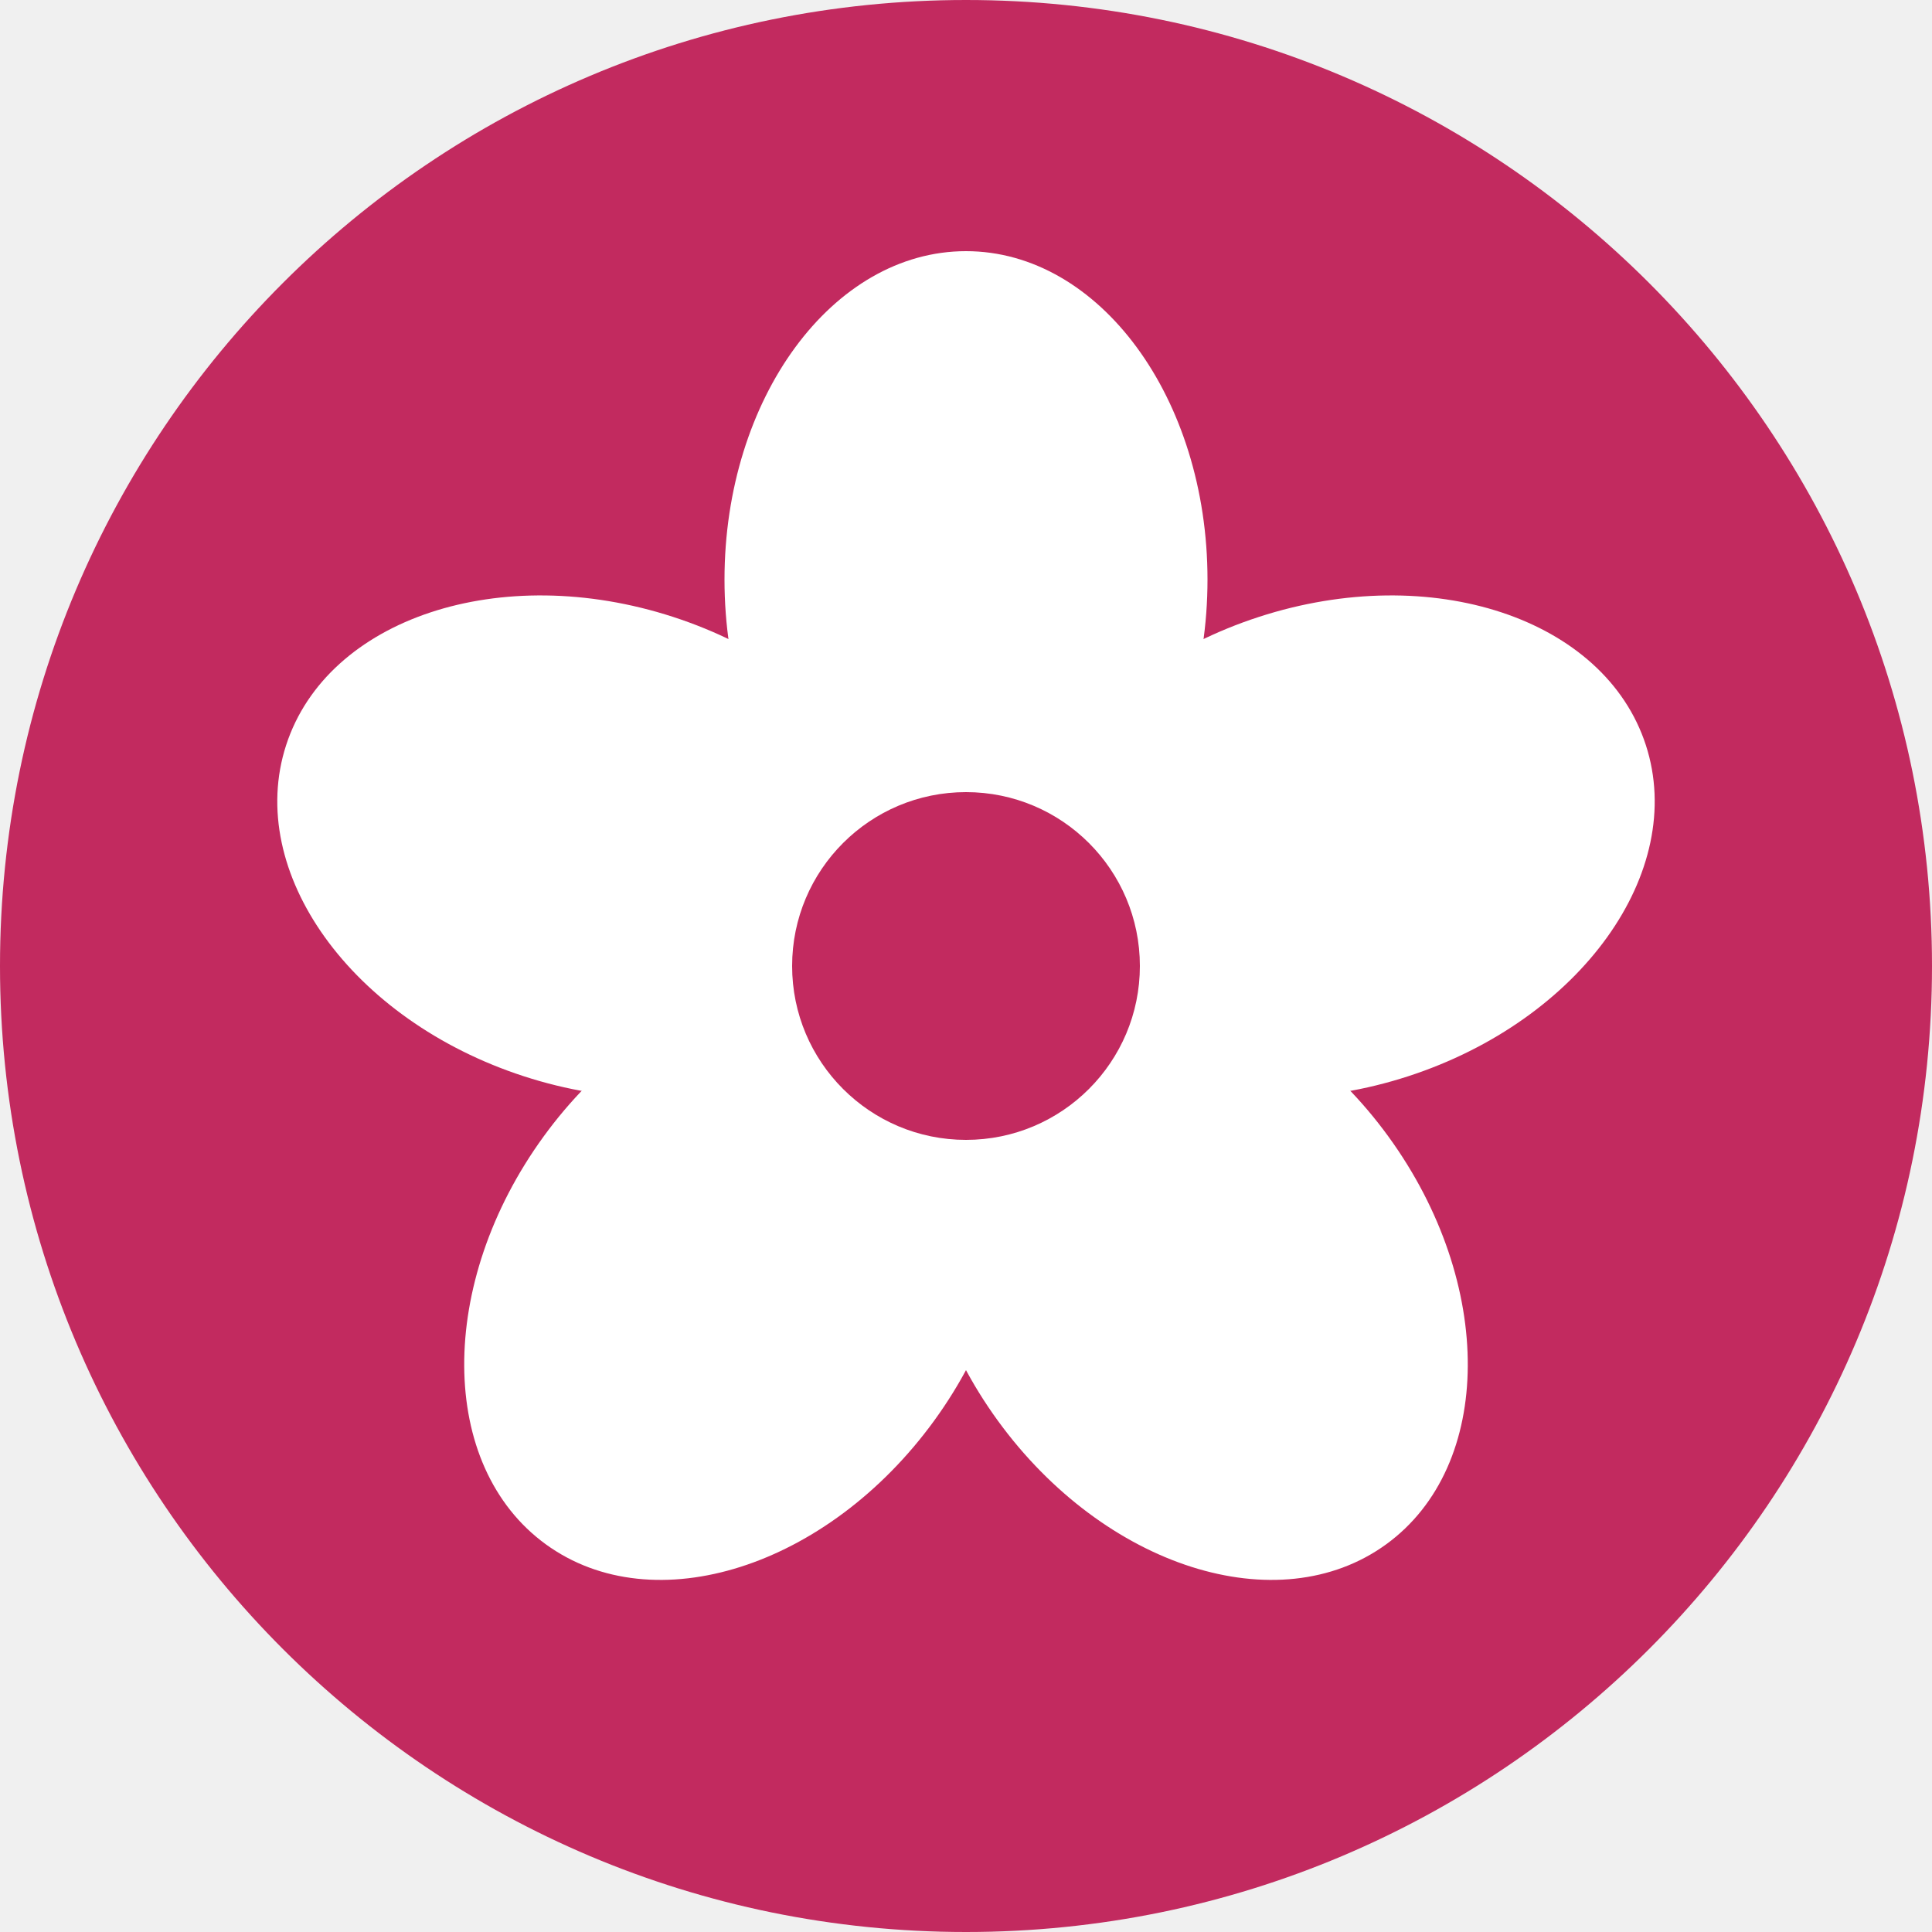
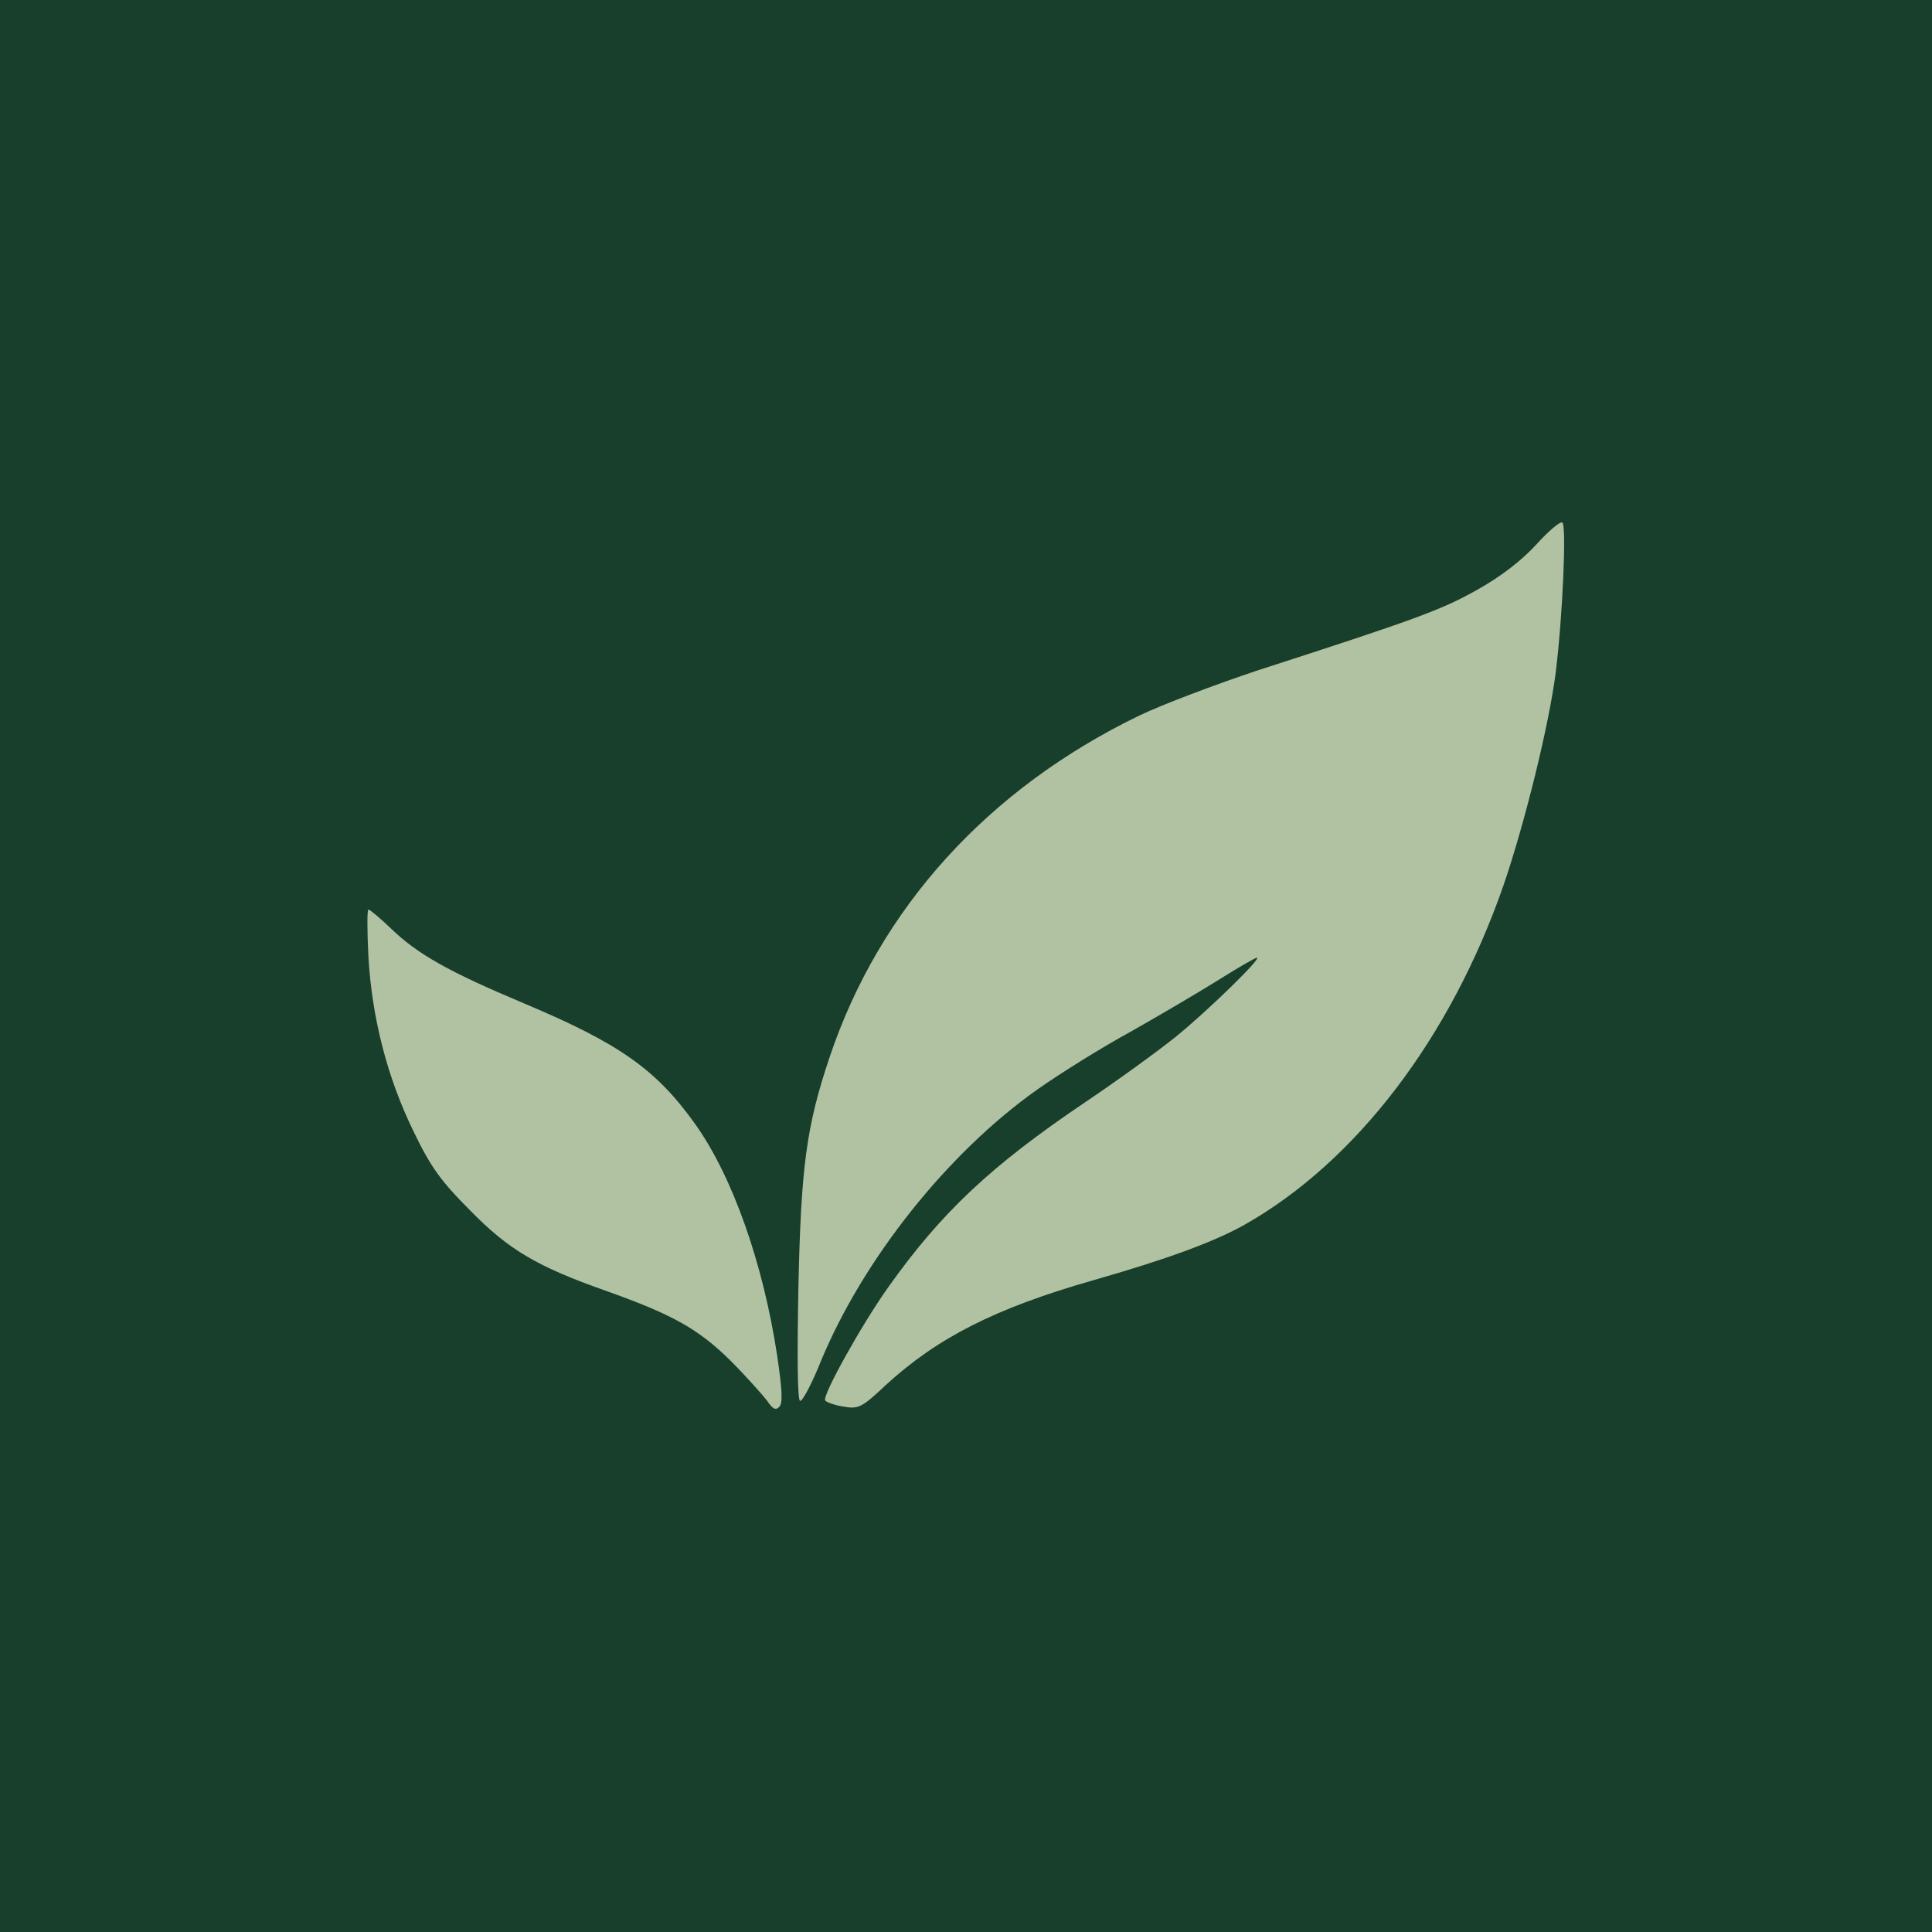
- <svg xmlns="http://www.w3.org/2000/svg" viewBox="0 0 100 100">
-   <circle cx="50" cy="50" r="50" fill="#c22a5f" />
-   <g fill="#ffffff">
-     <ellipse cx="50" cy="30" rx="12.5" ry="17" />
-     <ellipse cx="50" cy="30" rx="12.5" ry="17" transform="rotate(72 50 50)" />
-     <ellipse cx="50" cy="30" rx="12.5" ry="17" transform="rotate(144 50 50)" />
-     <ellipse cx="50" cy="30" rx="12.5" ry="17" transform="rotate(216 50 50)" />
-     <ellipse cx="50" cy="30" rx="12.5" ry="17" transform="rotate(288 50 50)" />
-   </g>
-   <circle cx="50" cy="50" r="9" fill="#c22a5f" />
+ <svg xmlns="http://www.w3.org/2000/svg" width="100" height="100" viewBox="0 0 100 100">
+   <rect width="100" height="100" fill="#173F2B" />
+   <svg x="19" y="19" width="62" height="62" viewBox="245 4.38 273 273">
+     <g transform="translate(50 32)" fill="#B1C2A2">
+       <g transform="translate(0,343) scale(0.1,-0.1)" stroke="none">
+         <path d="M4614 3301 c-33 -36 -81 -73 -135 -103 -82 -46 -140 -67 -499 -183 -96 -32 -218 -78 -270 -103 -345 -167 -592 -439 -706 -779 -53 -158 -65 -249 -71 -525 -3 -165 -2 -258 4 -258 6 0 27 40 47 90 97 234 290 476 494 620 51 36 147 96 215 133 67 38 157 91 200 118 43 27 81 49 85 49 12 0 -113 -122 -186 -181 -40 -32 -132 -99 -205 -148 -215 -145 -328 -251 -450 -423 -59 -83 -150 -246 -143 -257 3 -4 22 -11 42 -14 34 -6 42 -2 96 49 118 108 249 175 473 239 168 48 274 87 344 126 255 144 470 426 591 774 49 143 104 367 119 485 16 129 25 337 15 342 -5 3 -32 -20 -60 -51z" />
+         <path d="M1953 2363 c8 -140 43 -277 104 -401 38 -79 62 -112 128 -178 88 -90 153 -128 309 -183 152 -54 211 -87 284 -159 37 -37 74 -79 84 -92 12 -18 19 -22 27 -14 9 8 7 38 -4 115 -32 212 -102 411 -188 531 -88 123 -171 182 -387 273 -176 74 -245 113 -307 173 -24 23 -47 42 -50 42 -3 0 -3 -48 0 -107z" />
+       </g>
+     </g>
+   </svg>
</svg>
